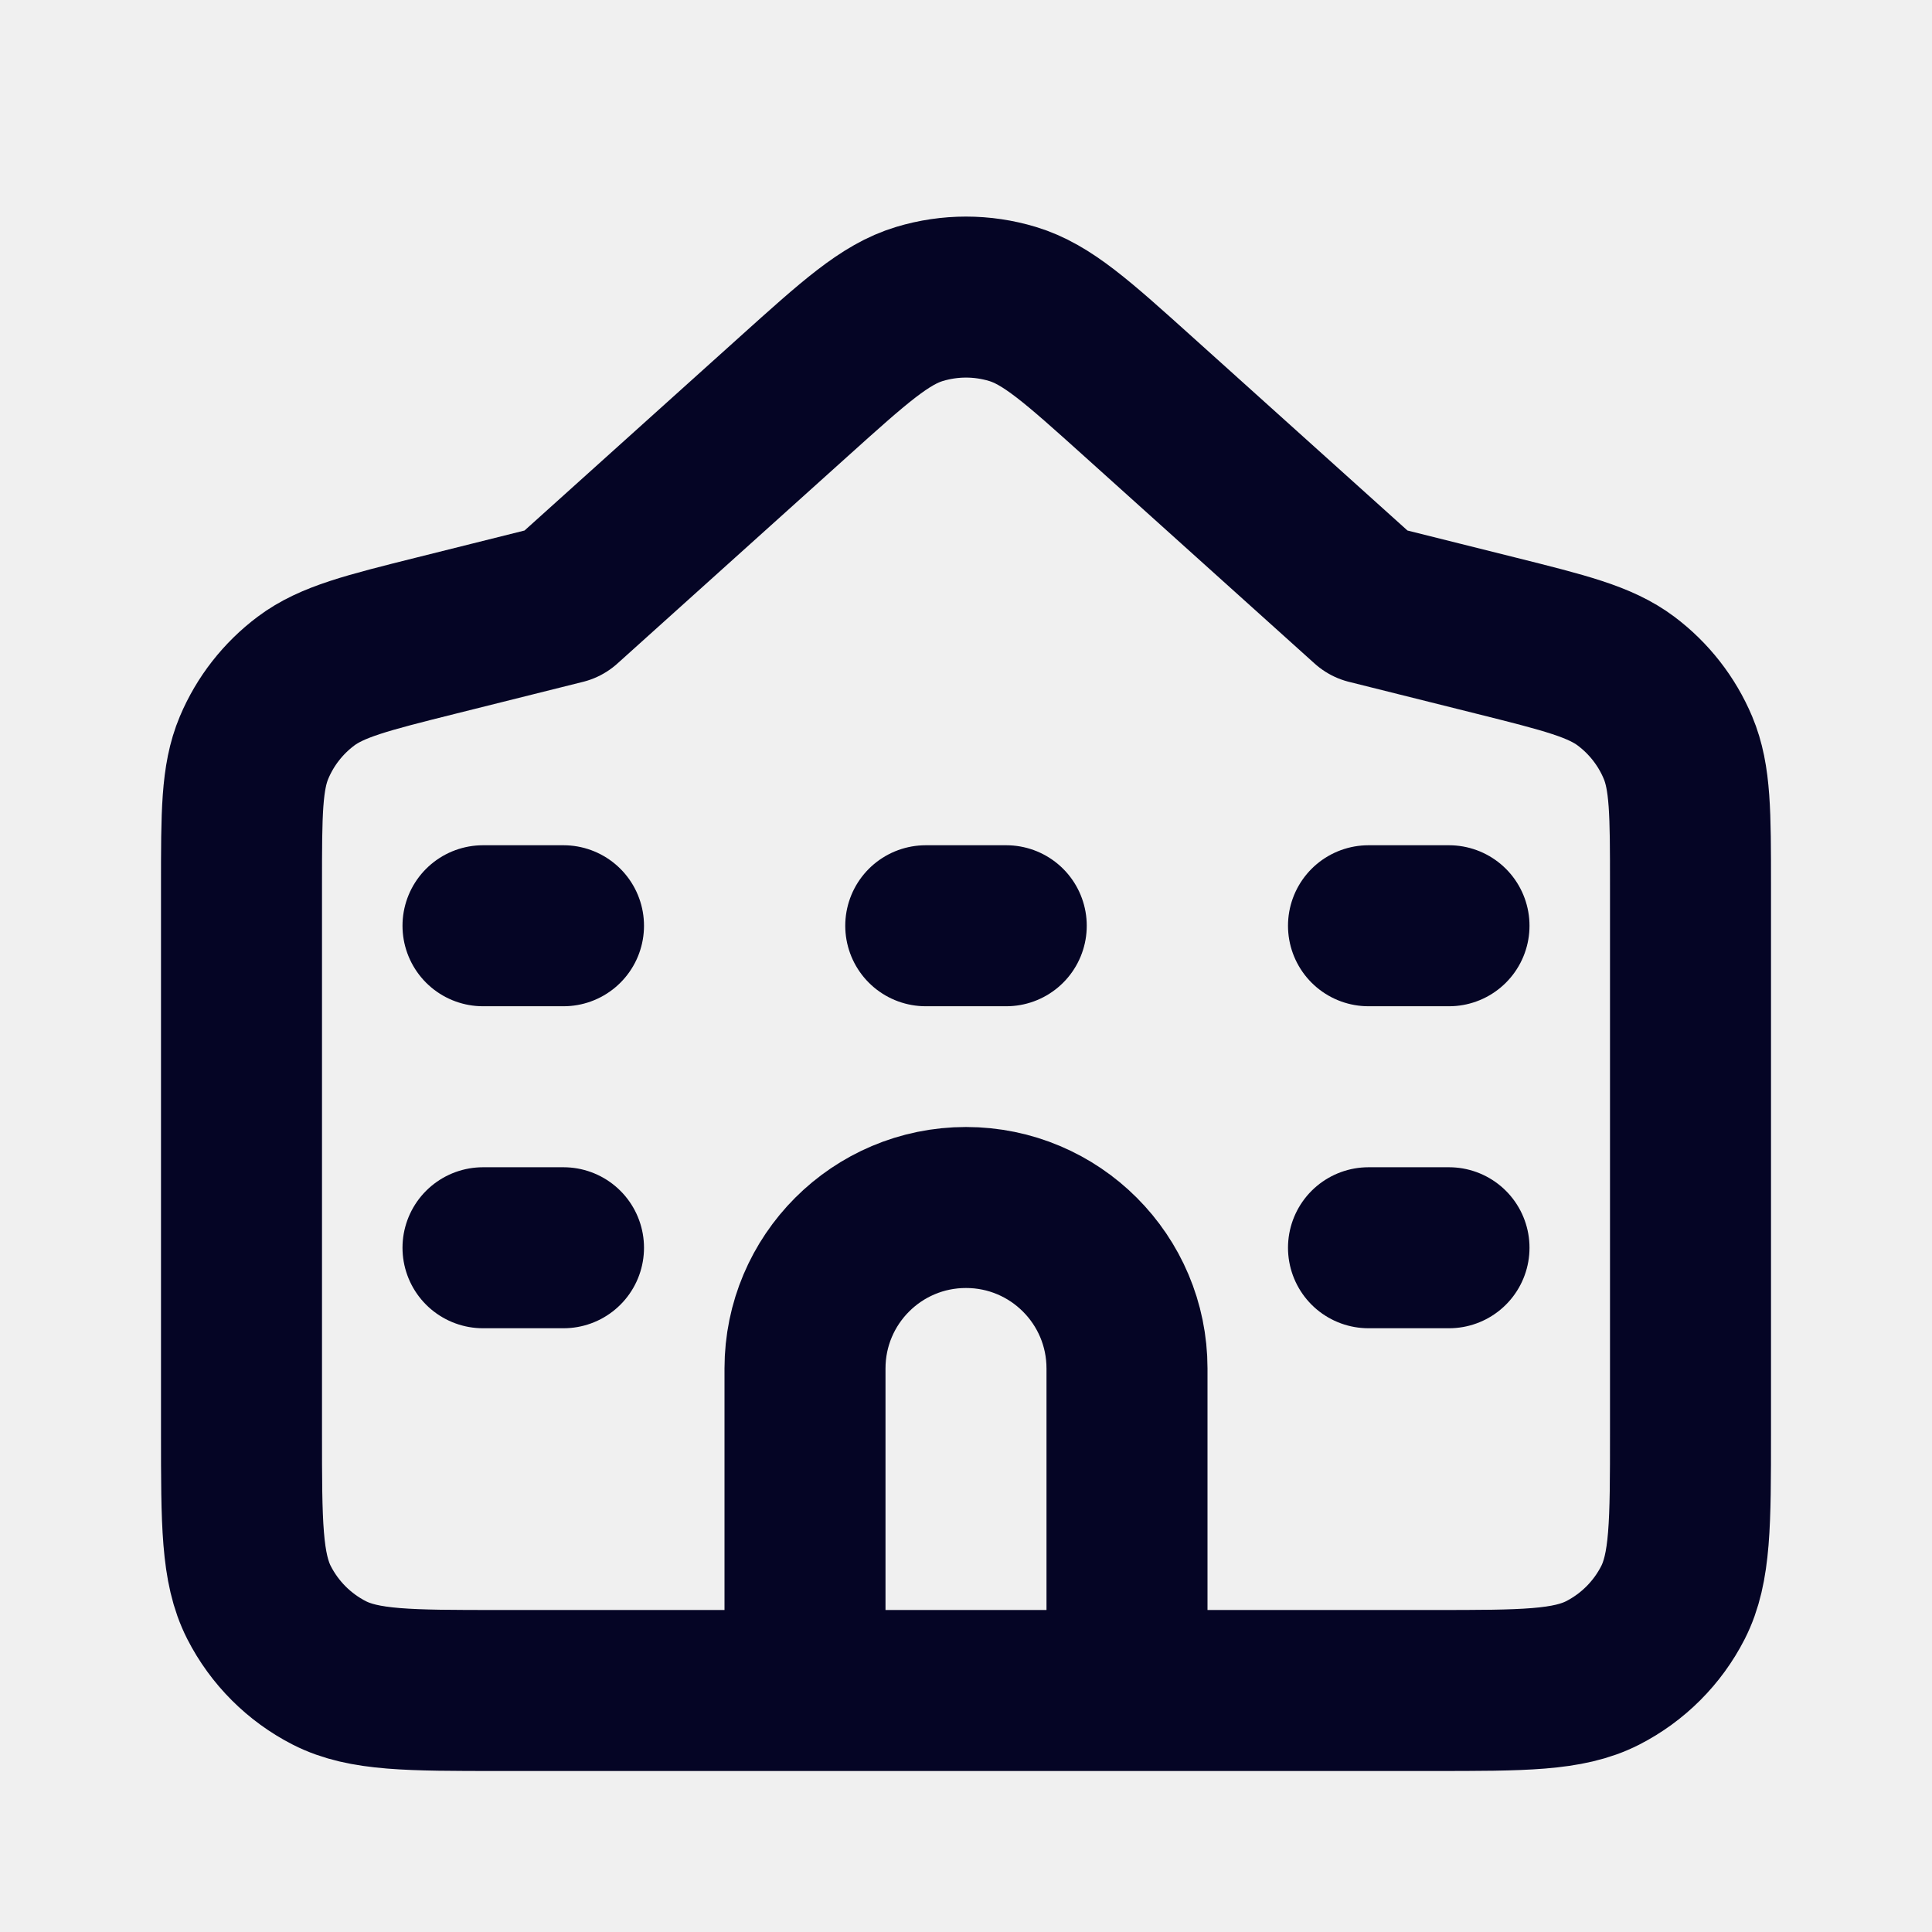
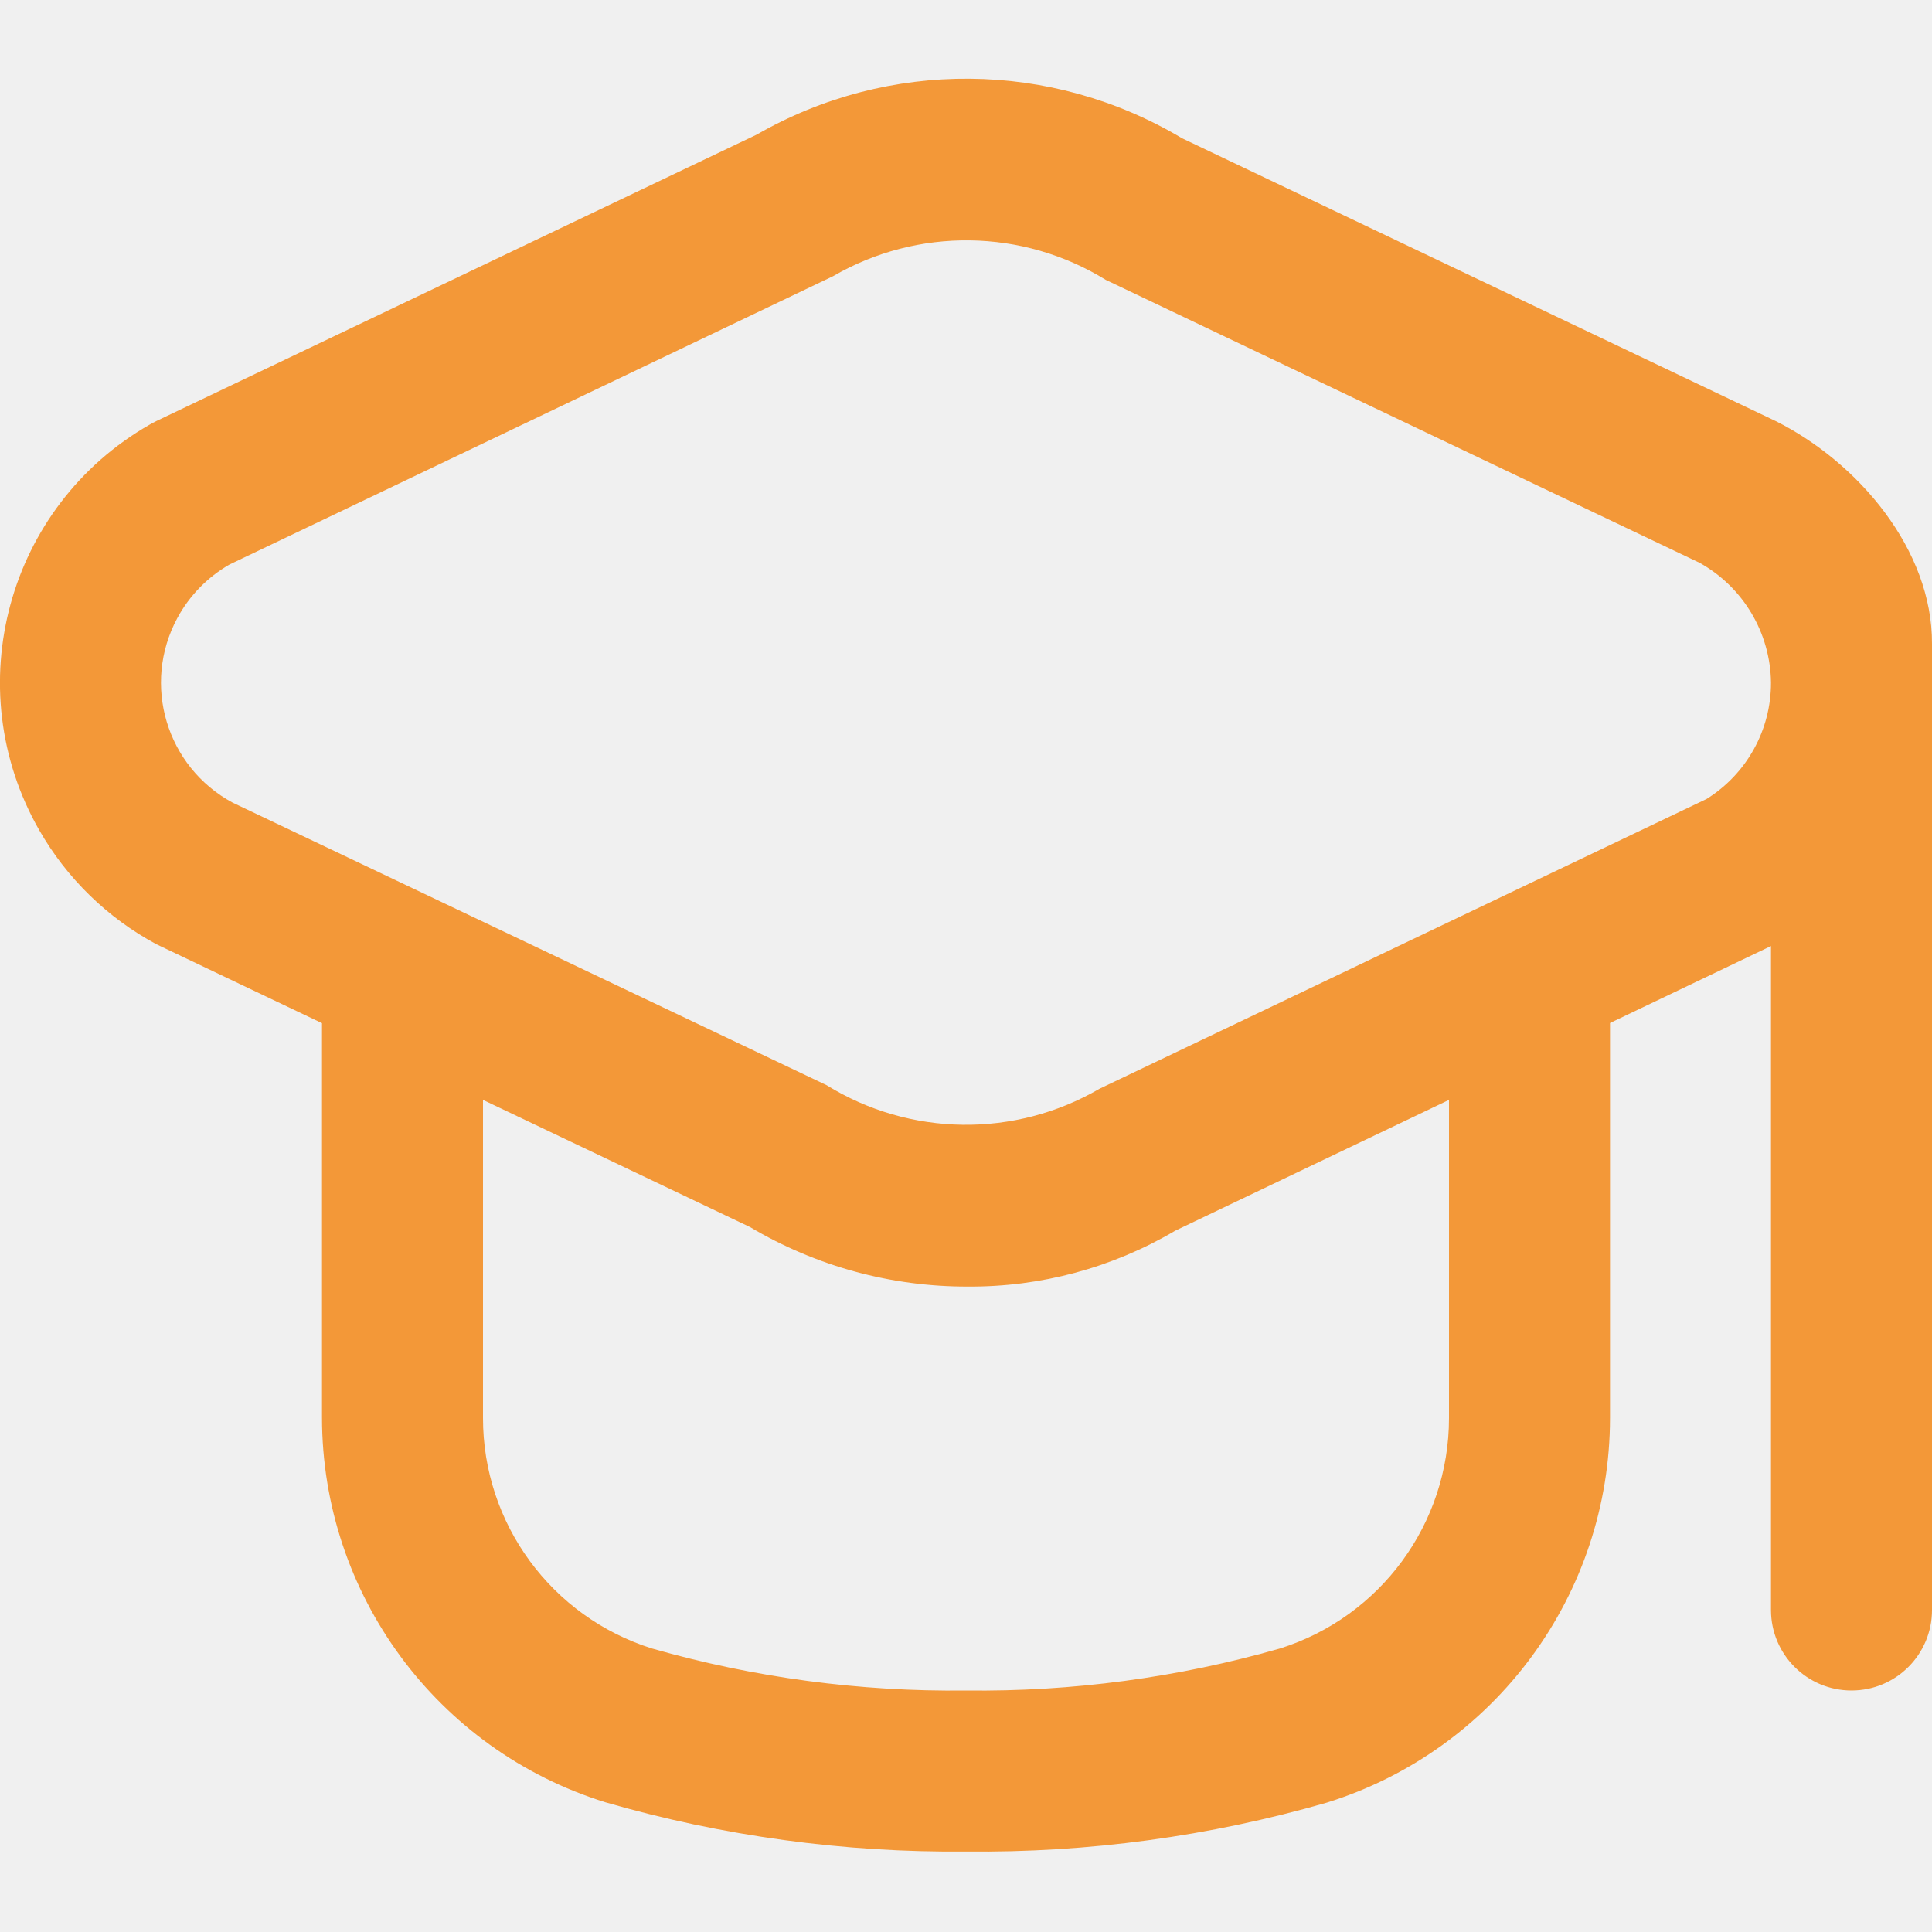
- <svg xmlns="http://www.w3.org/2000/svg" width="800px" height="800px" viewBox="0 0 24 24" fill="none">
-   <g id="SVGRepo_bgCarrier" stroke-width="0" />
-   <g id="SVGRepo_tracerCarrier" stroke-linecap="round" stroke-linejoin="round" />
-   <g id="SVGRepo_iconCarrier">
-     <path d="M6 11.5H7M6 15.5H7M17 15.5H18M17 11.5H18M11.5 11.5H12.5M10 21V17C10 15.895 10.895 15 12 15C13.105 15 14 15.895 14 17V21M17 7.5L18.576 7.894C19.443 8.111 19.876 8.219 20.199 8.461C20.483 8.674 20.706 8.959 20.844 9.287C21 9.658 21 10.105 21 10.998V17.8C21 18.92 21 19.48 20.782 19.908C20.59 20.284 20.284 20.59 19.908 20.782C19.48 21 18.92 21 17.8 21H6.2C5.08 21 4.52 21 4.092 20.782C3.716 20.59 3.41 20.284 3.218 19.908C3 19.48 3 18.92 3 17.8V10.998C3 10.105 3 9.658 3.156 9.287C3.294 8.959 3.517 8.674 3.801 8.461C4.124 8.219 4.557 8.111 5.424 7.894L7 7.5L9.859 4.927C10.616 4.246 10.994 3.905 11.422 3.776C11.799 3.662 12.201 3.662 12.578 3.776C13.006 3.905 13.384 4.246 14.141 4.927L17 7.5Z" stroke="#050525" stroke-width="2" stroke-linecap="round" stroke-linejoin="round" />
+ <svg xmlns="http://www.w3.org/2000/svg" width="77" height="77" viewBox="0 0 77 77" fill="none">
+   <g clip-path="url(#clip0_4091_676)">
+     <path d="M70.766 16.78L47.108 5.509C41.9 2.398 35.418 2.343 30.158 5.365L6.234 16.78C6.144 16.825 6.051 16.873 5.964 16.924C0.287 20.171 -1.684 27.405 1.562 33.083C2.662 35.007 4.281 36.584 6.234 37.634L12.833 40.778V56.499C12.837 63.529 17.411 69.739 24.123 71.829C28.794 73.18 33.638 73.841 38.5 73.792C43.361 73.847 48.205 73.191 52.877 71.845C59.589 69.756 64.163 63.545 64.167 56.515V40.772L70.583 37.705V64.167C70.583 65.939 72.02 67.375 73.792 67.375C75.564 67.375 77 65.939 77 64.167V25.667C77.021 21.9 74.046 18.419 70.766 16.78ZM57.75 56.515C57.751 60.72 55.023 64.439 51.012 65.701C46.945 66.863 42.73 67.427 38.5 67.375C34.27 67.427 30.055 66.863 25.987 65.701C21.976 64.439 19.248 60.72 19.25 56.515V43.836L29.892 48.905C32.518 50.464 35.517 51.284 38.57 51.276C41.477 51.297 44.335 50.527 46.838 49.05L57.75 43.836V56.515ZM68.016 31.843L43.819 43.393C40.445 45.358 36.264 45.302 32.943 43.249L9.269 31.988C6.63 30.564 5.644 27.272 7.067 24.633C7.548 23.741 8.27 23.001 9.15 22.497L33.196 11.011C36.571 9.051 40.751 9.107 44.073 11.156L67.731 22.427C69.471 23.393 70.559 25.217 70.583 27.207C70.586 29.092 69.616 30.845 68.016 31.843Z" fill="#F39838" />
  </g>
+   <defs>
+     <clipPath id="clip0_4091_676">
+       <rect width="77" height="77" fill="white" />
+     </clipPath>
+   </defs>
</svg>
